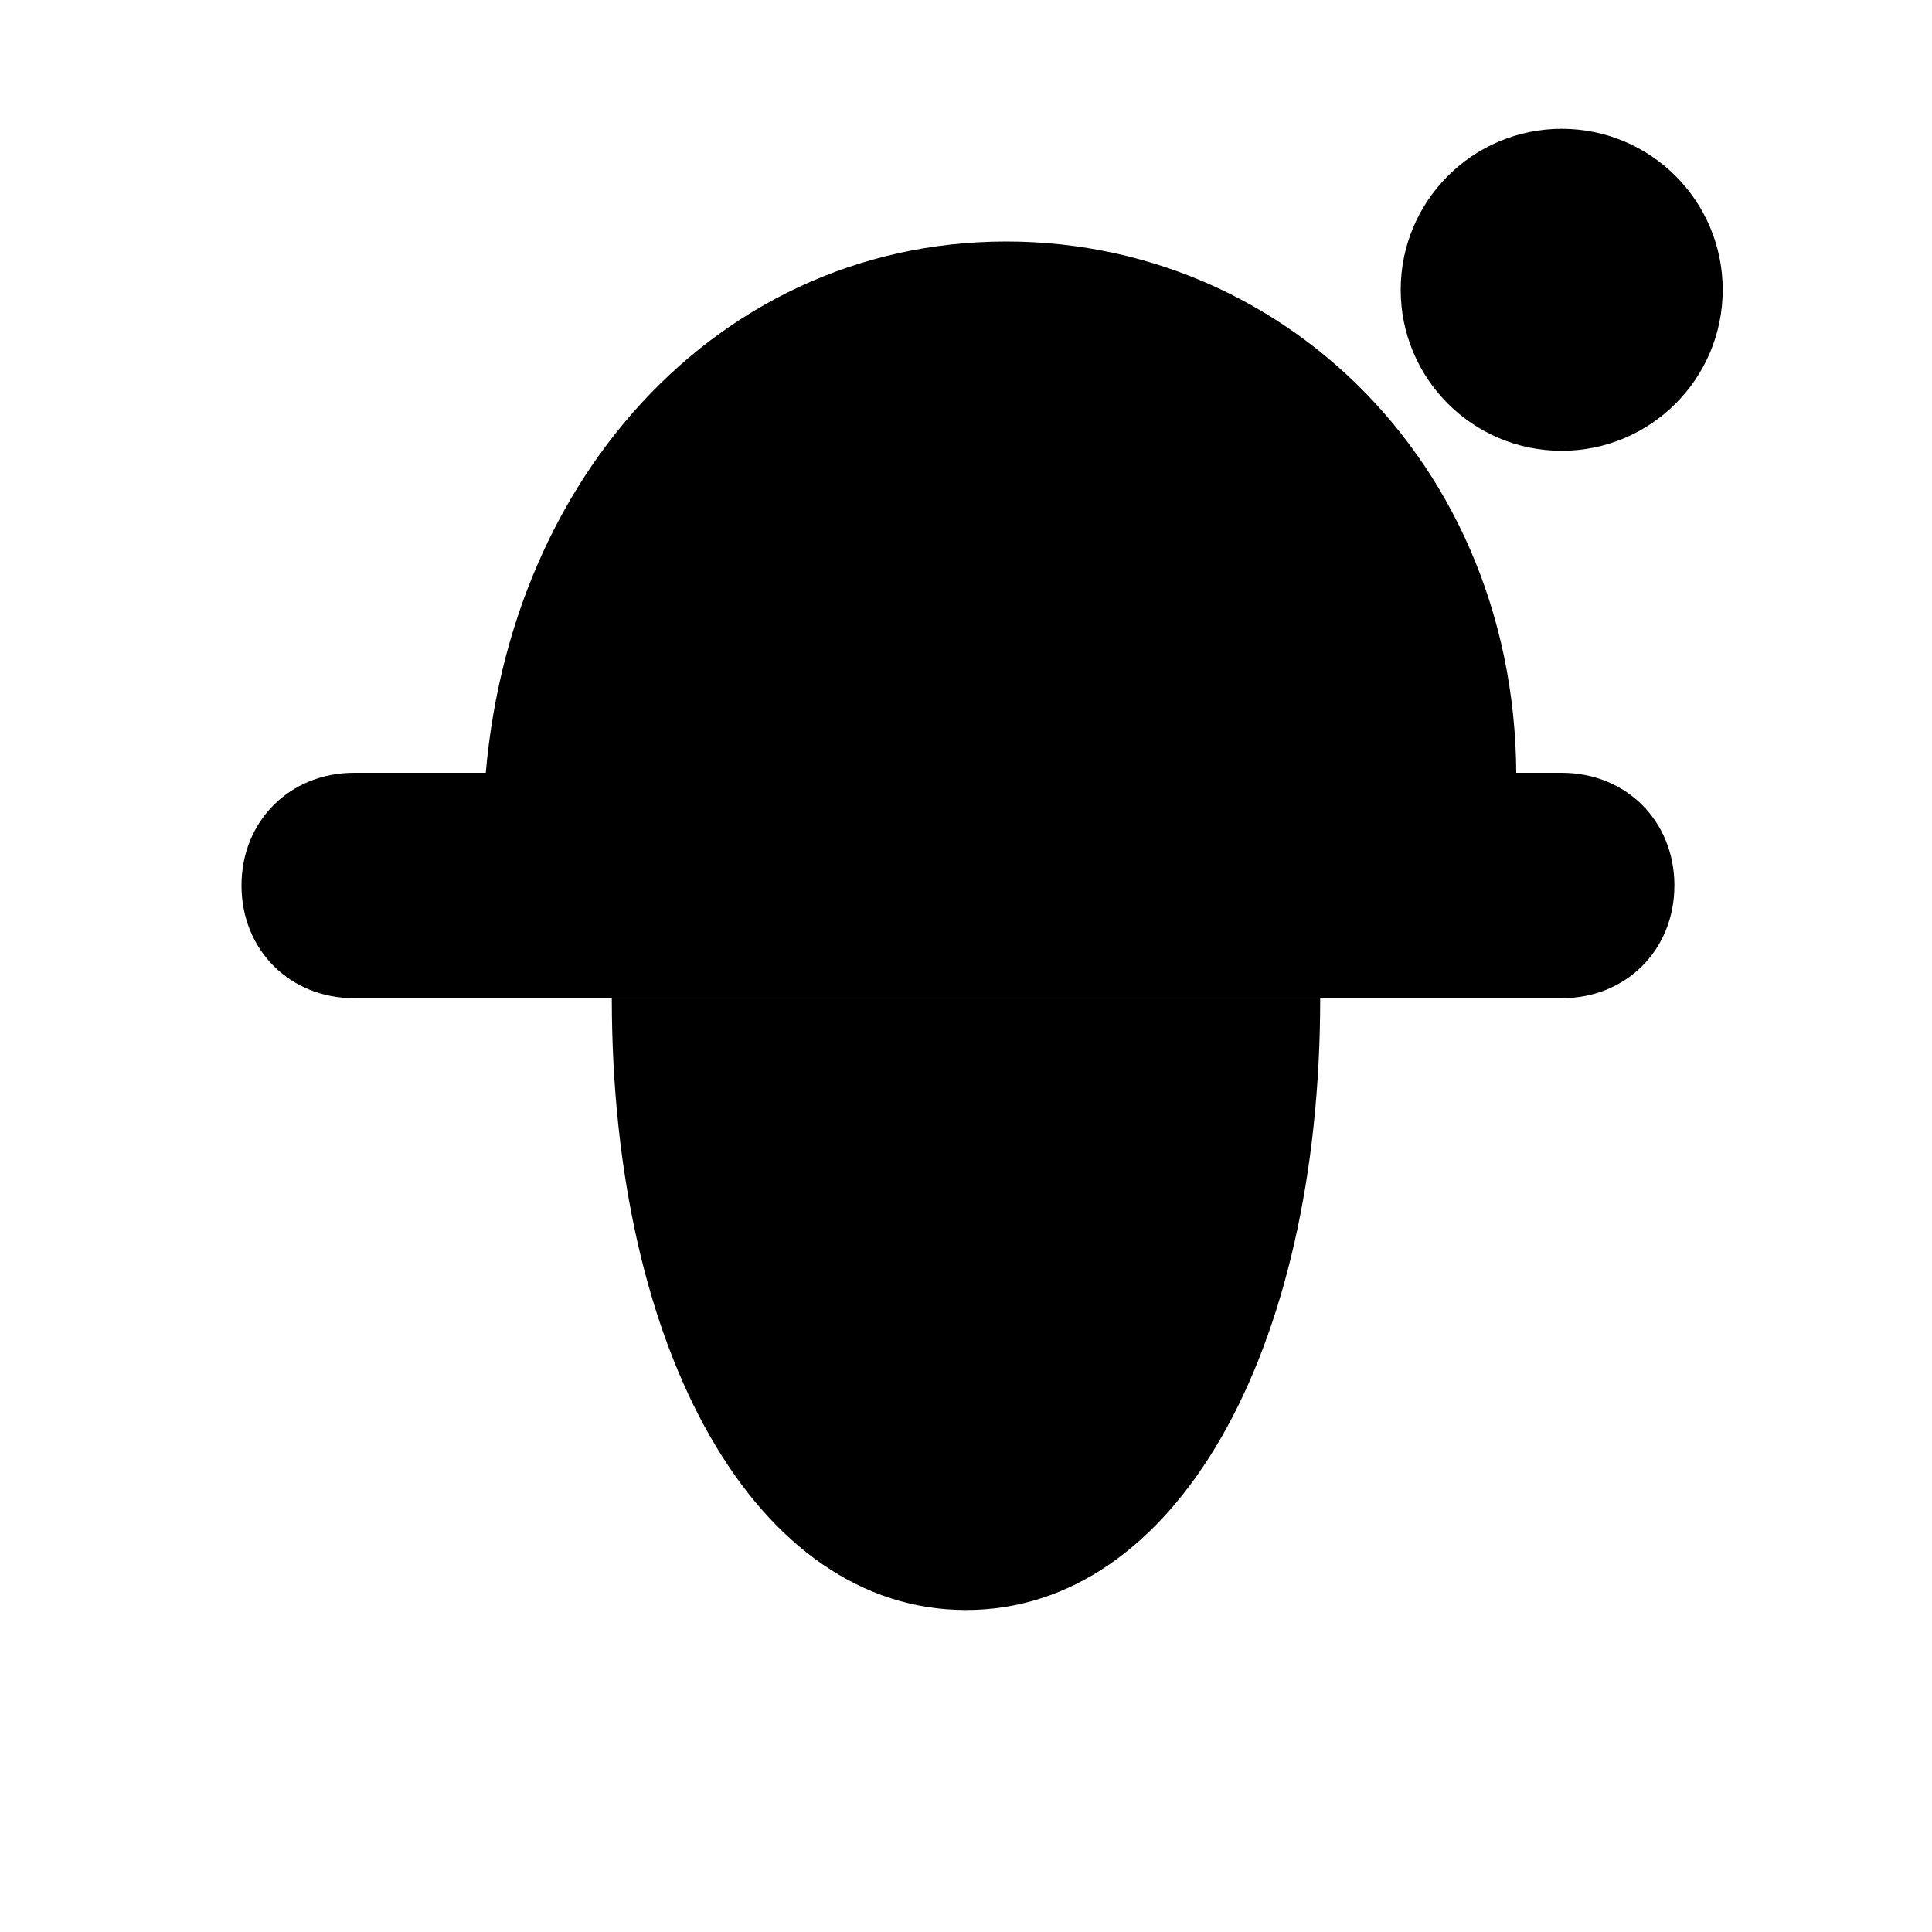
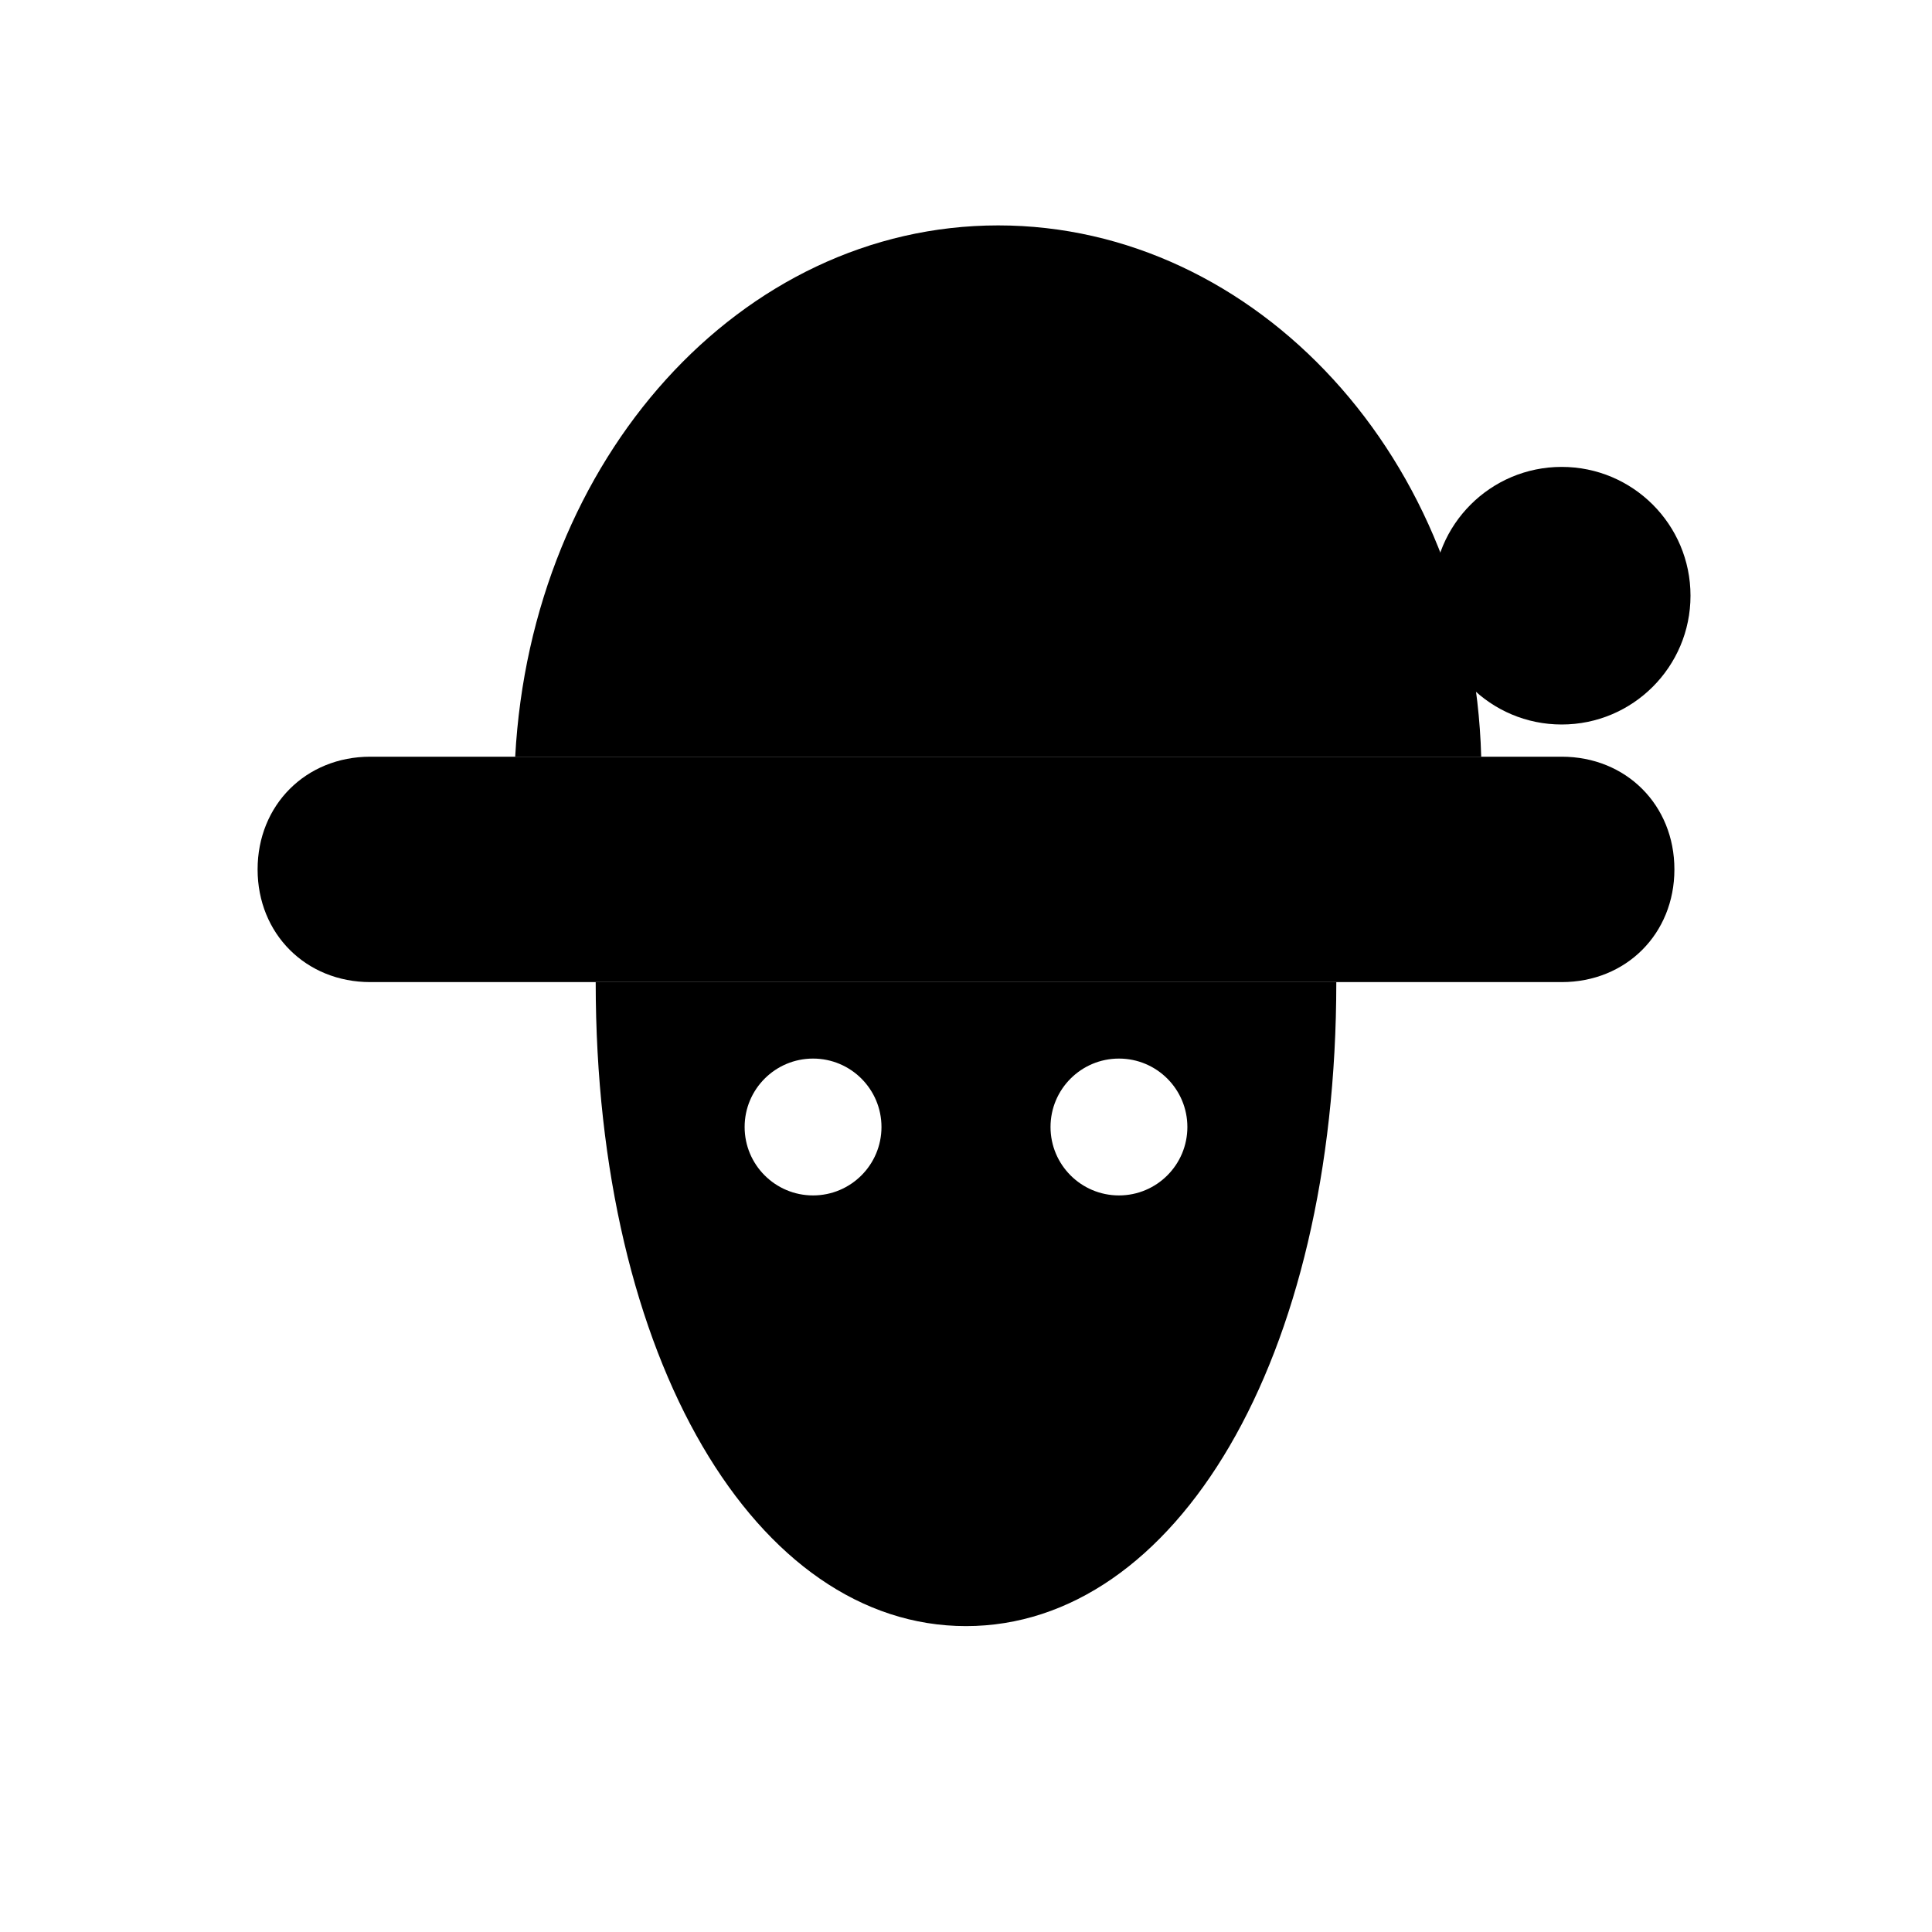
<svg xmlns="http://www.w3.org/2000/svg" viewBox="0 0 24 24" fill="currentColor" stroke="none">
-   <path d="M12.5 3C8.8 3 6 6.2 6 10.4V11H18.8V10.4C19.2 6.2 16.2 3 12.5 3Z" />
-   <path d="M4.4 9.6H19.4C20.2 9.6 20.8 10.2 20.8 11C20.8 11.8 20.2 12.4 19.4 12.4H4.4C3.6 12.4 3 11.8 3 11C3 10.2 3.6 9.6 4.4 9.6Z" />
-   <path d="M7.6 12.4C7.6 16.8 9.4 20 12 20C14.6 20 16.4 16.8 16.4 12.4Z" />
-   <path d="M17.4 3.6A2 2 0 1 0 21.4 3.6A2 2 0 1 0 17.4 3.6Z" />
+   <path d="M12.4 2.8C9.2 2.8 6.6 5.7 6.4 9.4H18.4C18.3 5.7 15.6 2.8 12.4 2.8Z" />
+   <path d="M4.6 9.4H19.4C20.2 9.4 20.8 10 20.8 10.8C20.8 11.6 20.2 12.2 19.4 12.2H4.6C3.8 12.2 3.2 11.6 3.2 10.8C3.2 10 3.8 9.4 4.6 9.4Z" />
+   <path d="M17.8 7.4A1.6 1.6 0 1 0 21 7.4A1.6 1.6 0 1 0 17.8 7.4Z" />
+   <path d="M7.4 12.2C7.4 16.9 9.4 20.2 12 20.2C14.6 20.2 16.6 16.9 16.6 12.2ZM9.25 14A0.85 0.85 0 1 1 10.95 14A0.85 0.85 0 1 1 9.25 14ZM13.05 14A0.85 0.85 0 1 1 14.75 14A0.85 0.85 0 1 1 13.05 14ZM9.9 16.6C10.6 17.6 13.4 17.6 14.1 16.6L13.2 16C12.6 16.5 11.4 16.5 10.8 16Z" />
</svg>
